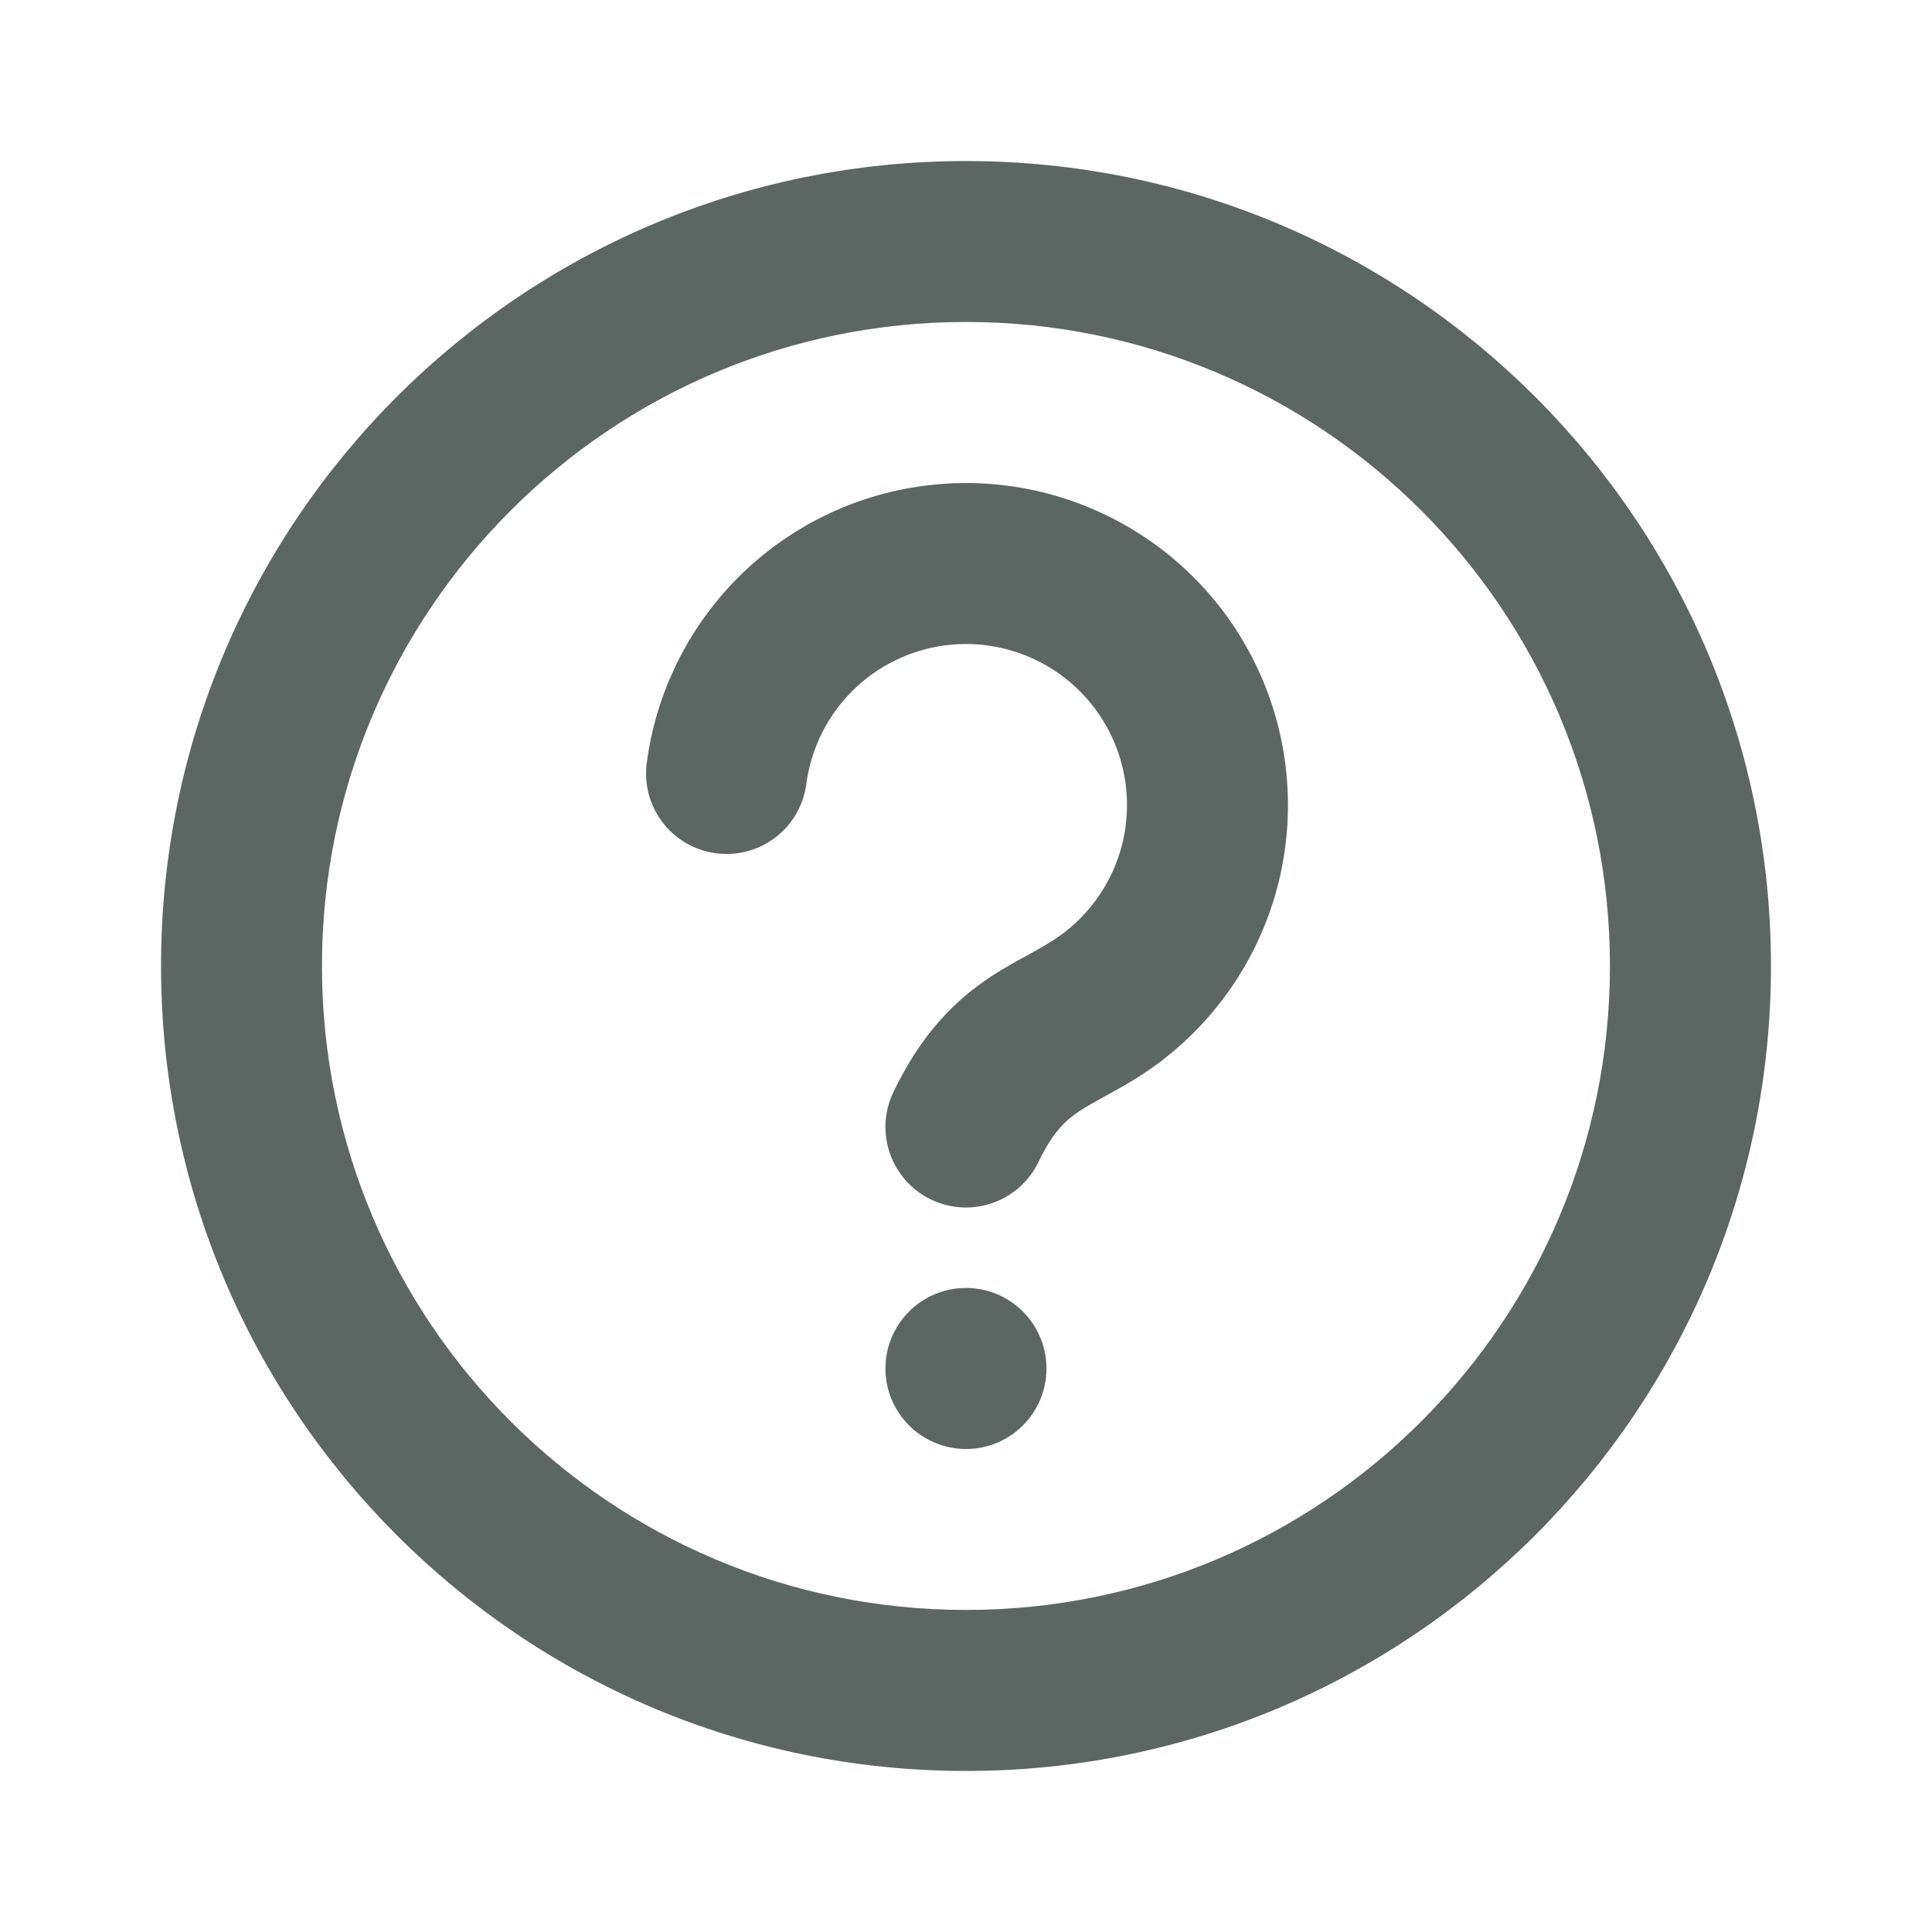
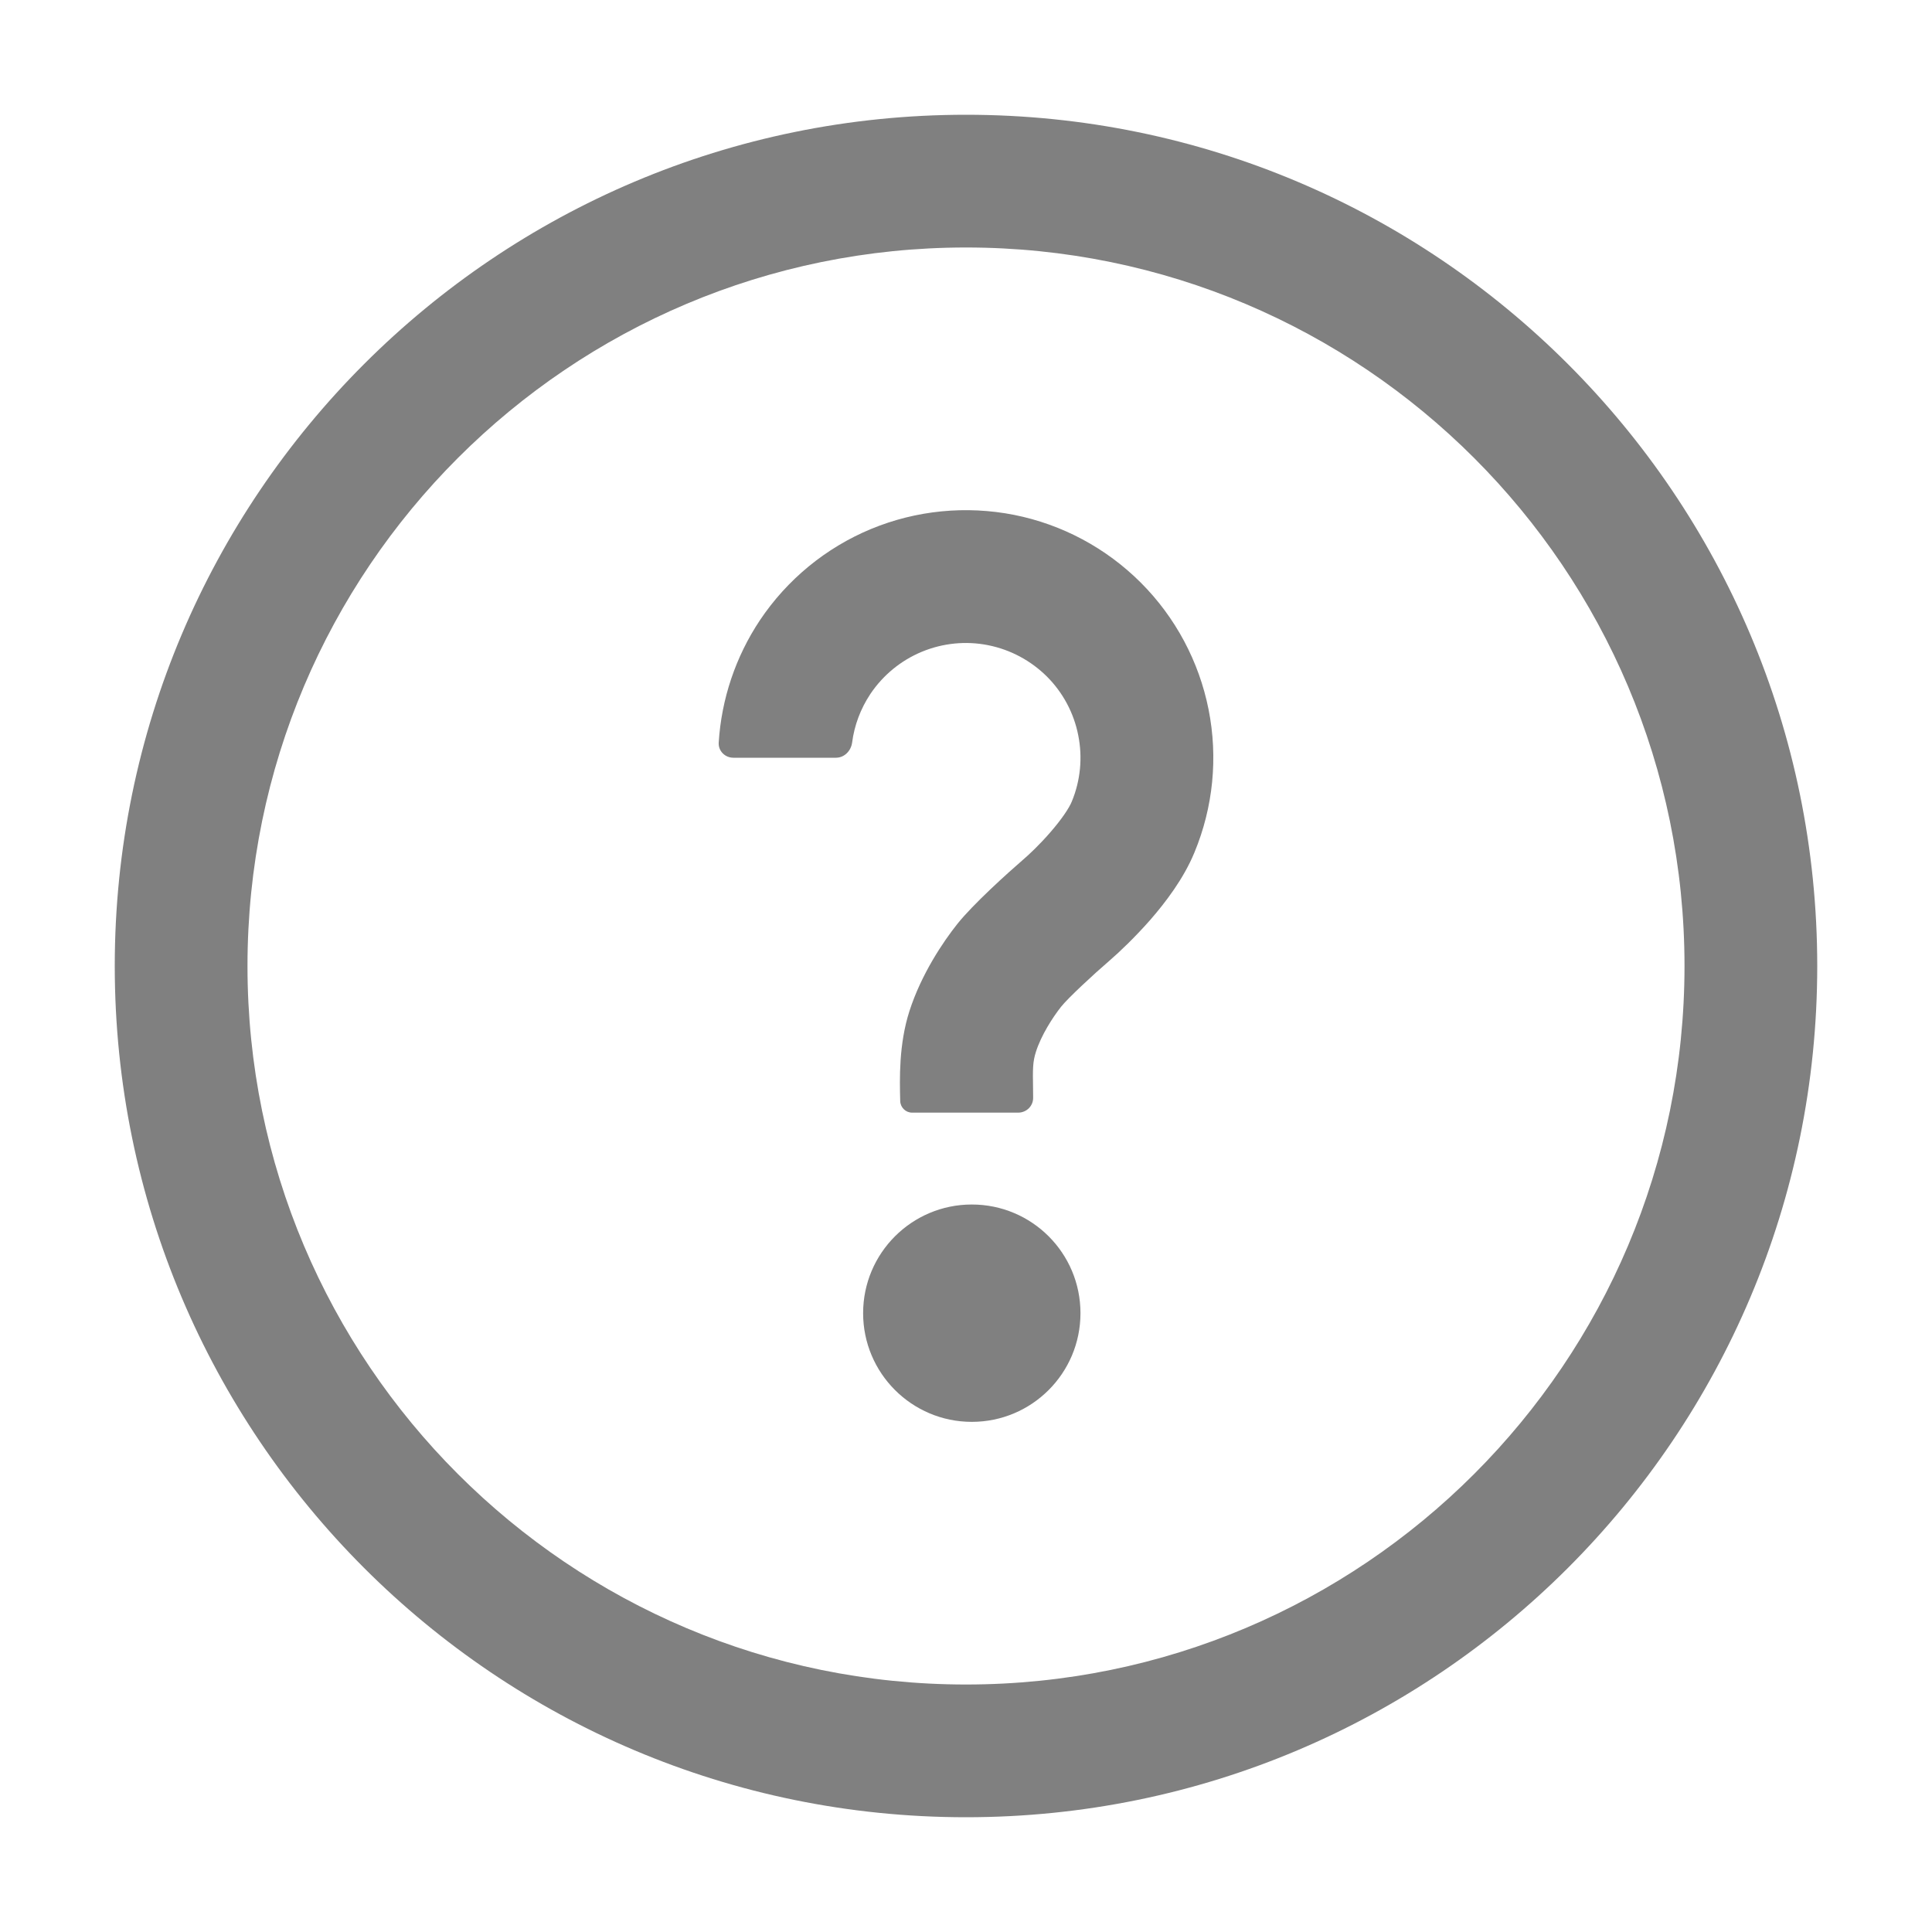
<svg xmlns="http://www.w3.org/2000/svg" width="20" height="20" viewBox="0 0 20 20" fill="none">
-   <path fill-rule="evenodd" clip-rule="evenodd" d="M10 16.666C13.682 16.666 16.666 13.682 16.666 10C16.666 6.318 13.682 3.333 10 3.333C6.318 3.333 3.333 6.318 3.333 10C3.333 13.682 6.318 16.666 10 16.666ZM10 18.333C14.602 18.333 18.333 14.602 18.333 10C18.333 5.397 14.602 1.667 10 1.667C5.397 1.667 1.667 5.397 1.667 10C1.667 14.602 5.397 18.333 10 18.333ZM10.833 14.167C10.833 14.627 10.46 15 10 15C9.54 15 9.166 14.627 9.166 14.167C9.166 13.706 9.54 13.333 10 13.333C10.46 13.333 10.833 13.706 10.833 14.167ZM13.22 9.196C13.409 8.487 13.36 7.736 13.079 7.058C12.799 6.38 12.302 5.813 11.666 5.447C11.031 5.08 10.292 4.933 9.565 5.029C8.837 5.124 8.162 5.457 7.643 5.976C7.124 6.495 6.791 7.171 6.695 7.898C6.635 8.355 6.956 8.773 7.412 8.833C7.869 8.893 8.287 8.572 8.347 8.116C8.395 7.752 8.562 7.414 8.821 7.155C9.081 6.895 9.418 6.729 9.782 6.681C10.146 6.633 10.515 6.707 10.833 6.89C11.151 7.073 11.399 7.357 11.54 7.696C11.68 8.034 11.705 8.41 11.61 8.765C11.515 9.119 11.305 9.432 11.014 9.656C10.926 9.723 10.833 9.779 10.709 9.848L10.648 9.882L10.648 9.882C10.539 9.941 10.396 10.019 10.26 10.108C9.882 10.358 9.537 10.704 9.248 11.306C9.049 11.721 9.224 12.219 9.639 12.418C10.055 12.617 10.552 12.442 10.751 12.027C10.906 11.704 11.045 11.588 11.178 11.5C11.251 11.452 11.322 11.413 11.425 11.356L11.425 11.356L11.516 11.306C11.66 11.226 11.84 11.123 12.029 10.978C12.611 10.531 13.03 9.905 13.22 9.196Z" fill="#5C6764" />
+   <path d="M9.017 5.476C9.485 5.282 10.001 5.232 10.498 5.33C10.995 5.429 11.451 5.673 11.81 6.032C12.168 6.39 12.412 6.847 12.511 7.344C12.61 7.841 12.559 8.356 12.365 8.824C12.252 9.099 12.061 9.346 11.909 9.521C11.749 9.703 11.588 9.856 11.486 9.944C11.317 10.089 11.055 10.333 10.985 10.421C10.897 10.532 10.778 10.718 10.724 10.888C10.69 10.993 10.691 11.069 10.694 11.259C10.694 11.29 10.695 11.324 10.695 11.362C10.697 11.448 10.627 11.518 10.54 11.518H9.442C9.375 11.518 9.321 11.464 9.319 11.398C9.313 11.168 9.304 10.812 9.414 10.468C9.538 10.082 9.765 9.747 9.91 9.565C10.073 9.36 10.434 9.035 10.588 8.902C10.647 8.852 10.761 8.745 10.872 8.617C10.991 8.48 11.067 8.366 11.095 8.298C11.185 8.081 11.208 7.842 11.162 7.612C11.117 7.382 11.004 7.17 10.838 7.004C10.671 6.838 10.46 6.725 10.229 6.679C9.999 6.633 9.76 6.657 9.543 6.747C9.326 6.837 9.141 6.989 9.01 7.184C8.909 7.336 8.844 7.508 8.821 7.688C8.809 7.774 8.74 7.844 8.654 7.844L7.592 7.844C7.505 7.844 7.435 7.774 7.44 7.688C7.468 7.236 7.615 6.798 7.867 6.42C8.149 5.999 8.549 5.67 9.017 5.476Z" fill="#808080" />
+   <path d="M11.185 13.594C11.185 14.215 10.682 14.719 10.06 14.719C9.439 14.719 8.935 14.215 8.935 13.594C8.935 12.972 9.439 12.469 10.06 12.469C10.682 12.469 11.185 12.972 11.185 13.594Z" fill="#808080" />
+   <path fill-rule="evenodd" clip-rule="evenodd" d="M10 1.188C5.133 1.188 1.188 5.133 1.188 10C1.188 14.867 5.133 18.812 10 18.812C14.867 18.812 18.812 14.867 18.812 10C18.812 5.133 14.867 1.188 10 1.188ZM2.562 10C2.562 5.892 5.892 2.562 10 2.562C14.108 2.562 17.438 5.892 17.438 10C17.438 14.108 14.108 17.438 10 17.438C5.892 17.438 2.562 14.108 2.562 10Z" fill="#808080" />
</svg>
